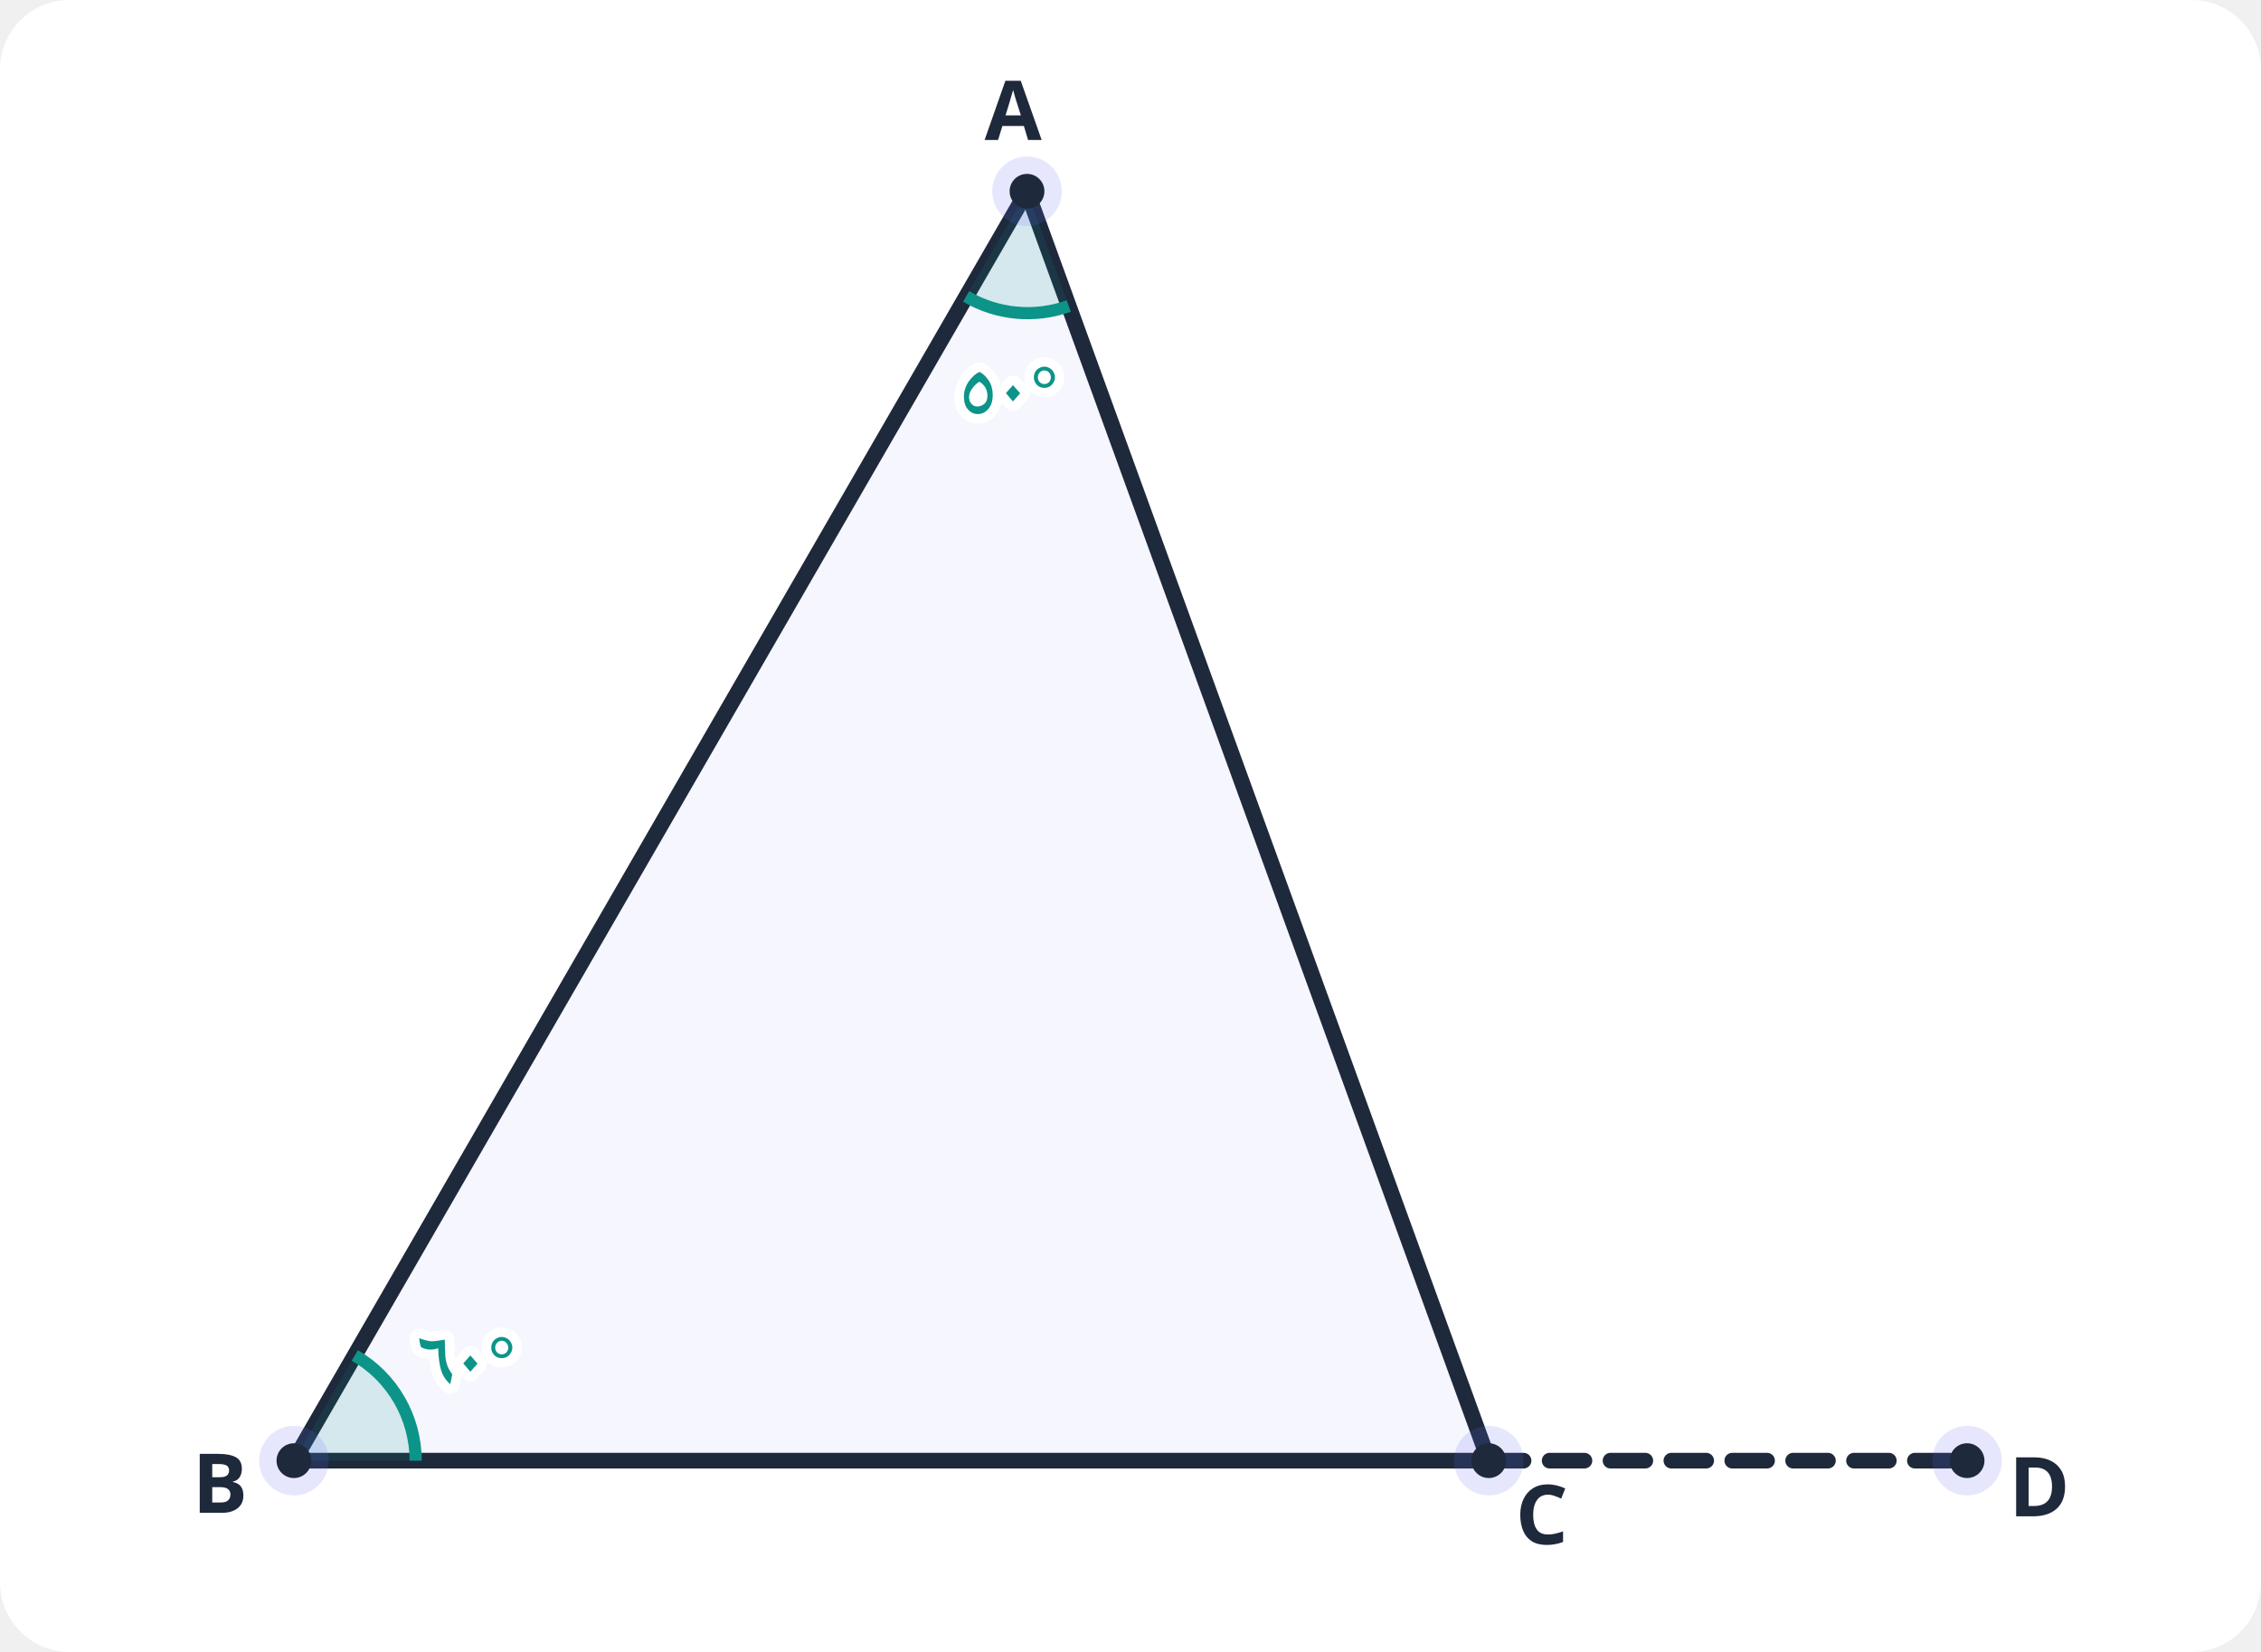
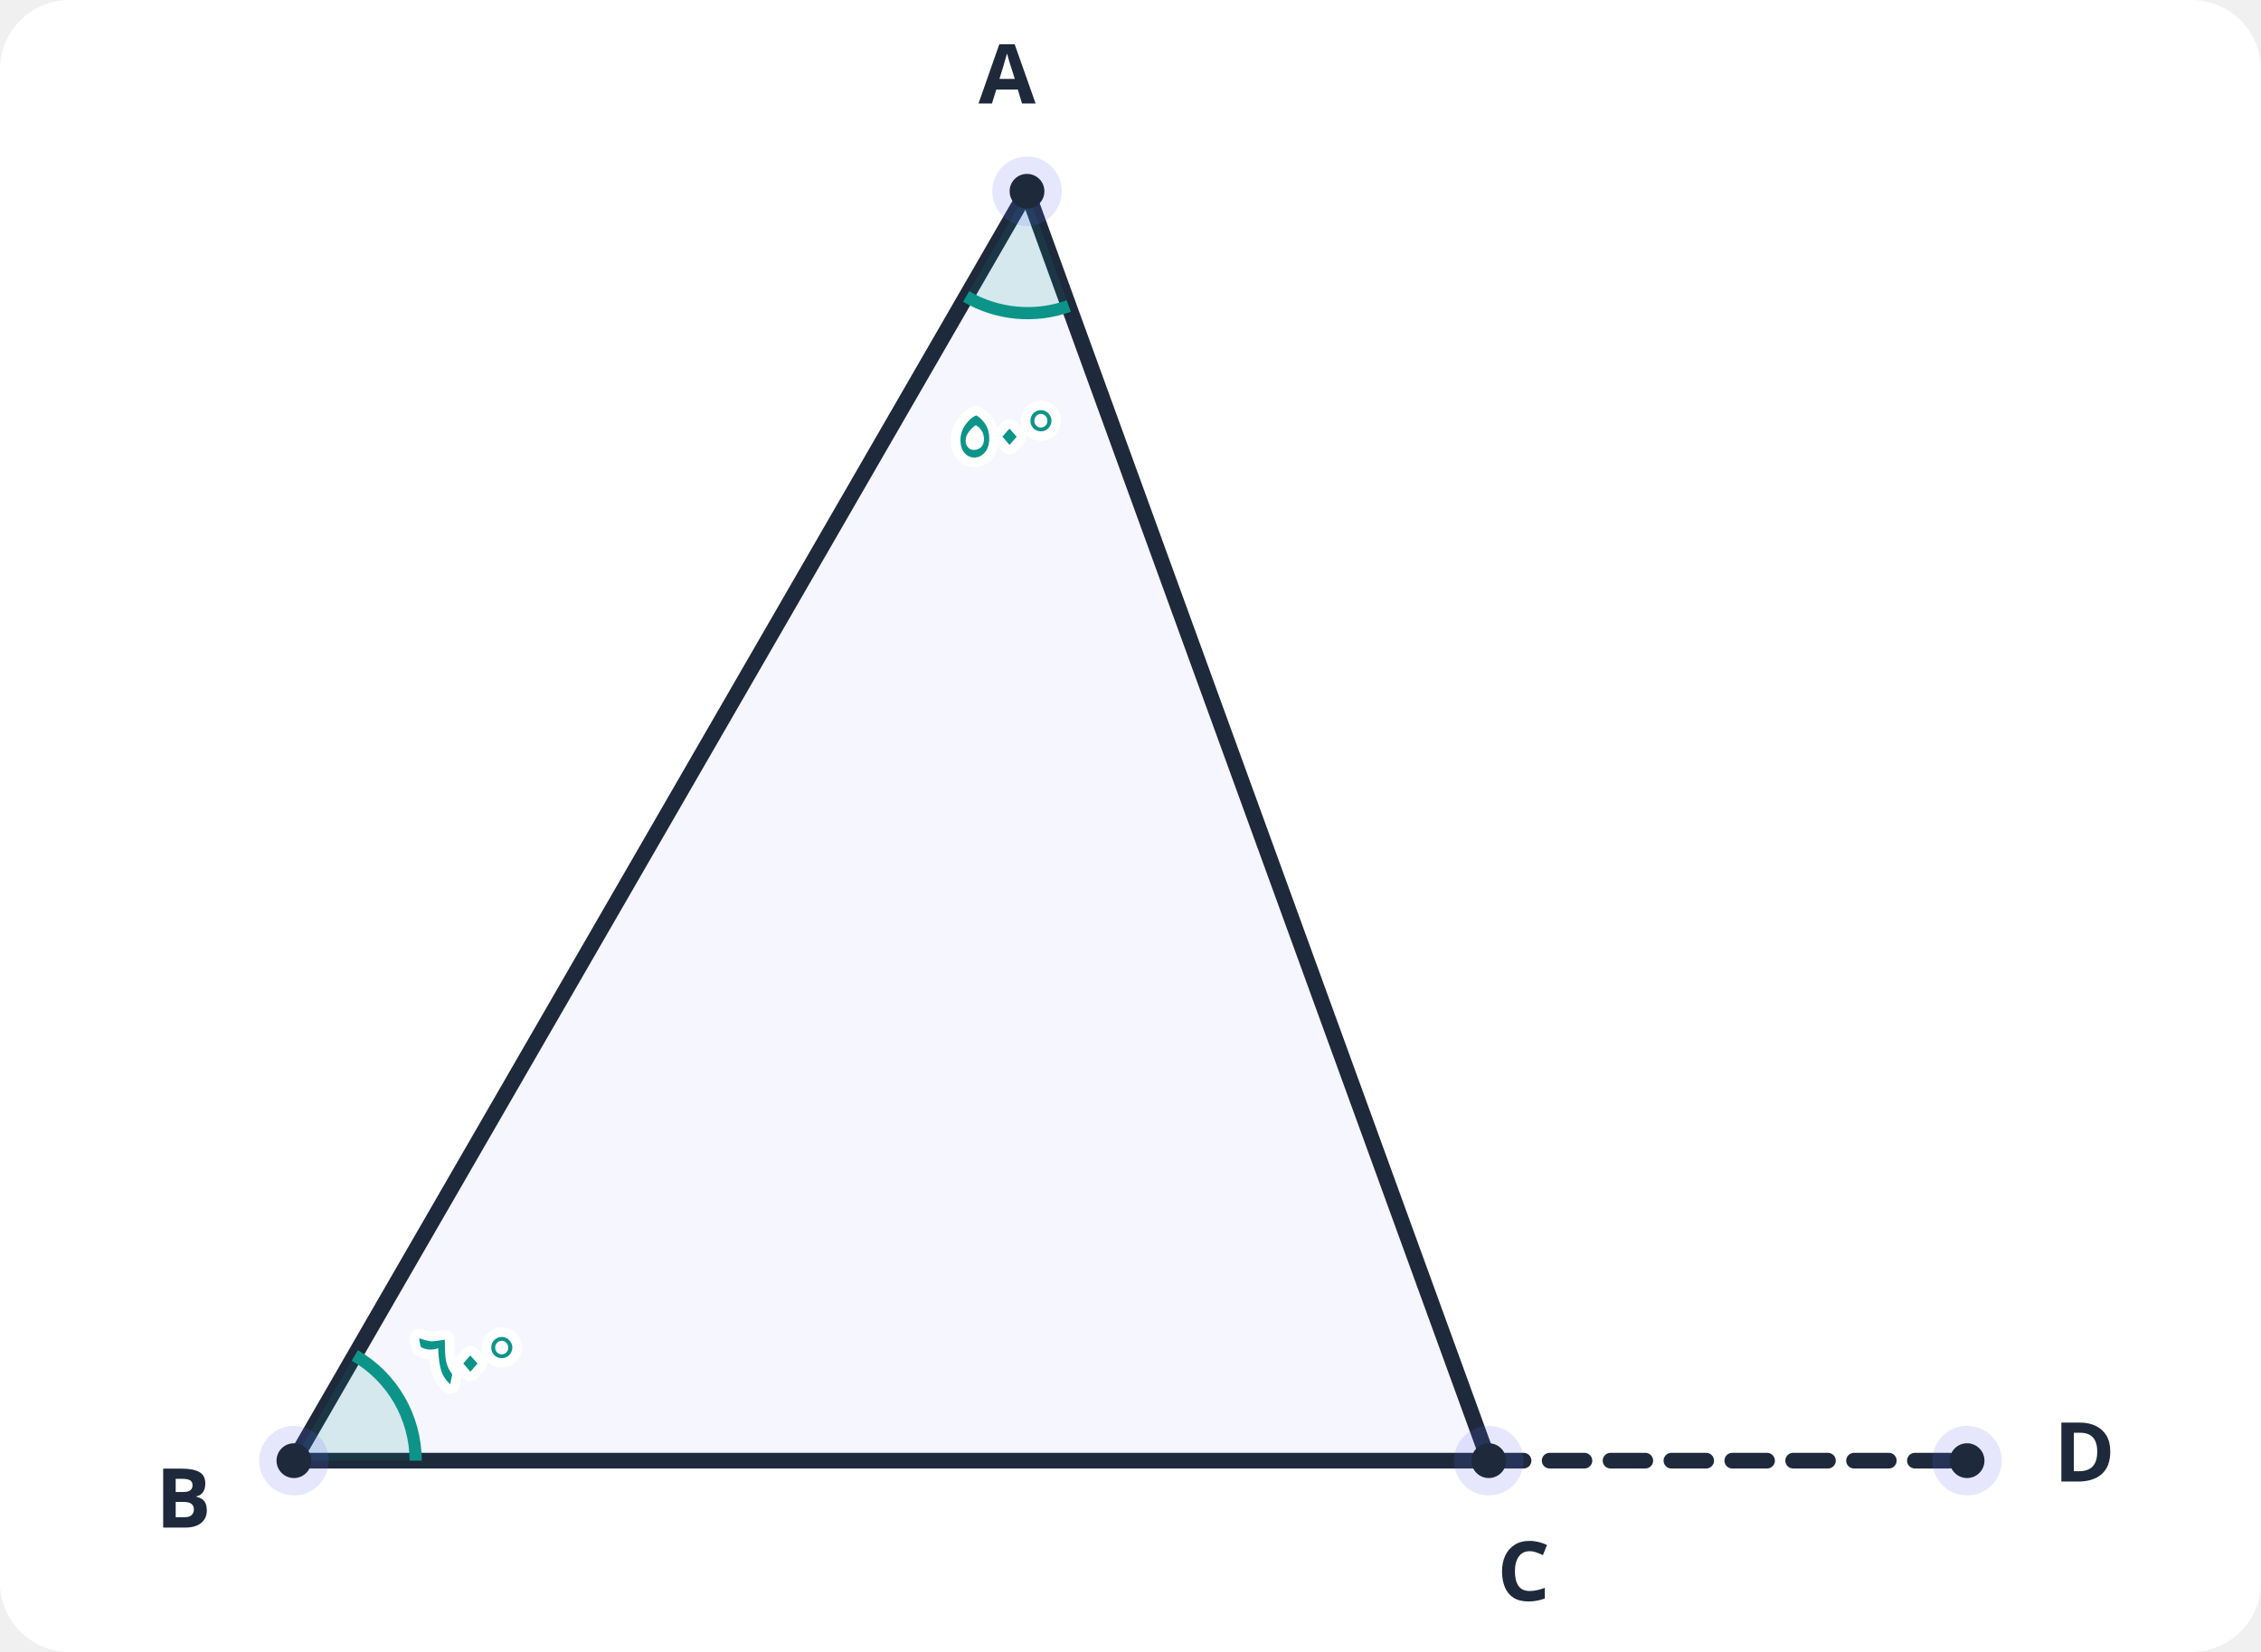
<svg xmlns="http://www.w3.org/2000/svg" viewBox="0 0 260 190" class="w-full h-auto select-none">
  <rect x="0" y="0" width="260" height="190" rx="8" fill="#FFFFFF" />
  <g class="geometry-surface-tints">
    <polygon points="118.1,22.0 33.8,168.0 171.2,168.0" fill="#6366F1" fill-opacity="0.06" stroke="none" />
  </g>
  <line x1="118.1" y1="22" x2="33.8" y2="168" stroke="#1E293B" stroke-width="1.8" stroke-linecap="round" />
  <line x1="33.8" y1="168" x2="171.2" y2="168" stroke="#1E293B" stroke-width="1.8" stroke-linecap="round" />
  <line x1="171.2" y1="168" x2="118.1" y2="22" stroke="#1E293B" stroke-width="1.8" stroke-linecap="round" />
  <line x1="171.2" y1="168" x2="226.2" y2="168" stroke="#1E293B" stroke-width="1.8" stroke-linecap="round" stroke-dasharray="4,3" />
  <g class="geometry-figure-angles">
    <path d="M 118.1 22.0 L 122.9 35.2 A 14 14 0 0 1 111.1 34.1 Z" fill="#0D9488" fill-opacity="0.14" stroke="none" />
    <path d="M 122.9 35.2 A 14 14 0 0 1 111.1 34.1" fill="none" stroke="#0D9488" stroke-width="1.4" />
-     <text x="116.1" y="47.5" text-anchor="middle" font-size="8" font-weight="bold" fill="#0D9488" paint-order="stroke" stroke="#ffffff" stroke-width="2.2" stroke-linejoin="round">٥٠°</text>
+     <text x="115.7" y="52.5" text-anchor="middle" font-size="8" font-weight="bold" fill="#0D9488" paint-order="stroke" stroke="#ffffff" stroke-width="2.2" stroke-linejoin="round">٥٠°</text>
    <path d="M 33.8 168.0 L 40.8 155.9 A 14 14 0 0 1 47.8 168.0 Z" fill="#0D9488" fill-opacity="0.14" stroke="none" />
    <path d="M 40.8 155.9 A 14 14 0 0 1 47.8 168.0" fill="none" stroke="#0D9488" stroke-width="1.4" />
    <text x="53.7" y="159.1" text-anchor="middle" font-size="8" font-weight="bold" fill="#0D9488" paint-order="stroke" stroke="#ffffff" stroke-width="2.2" stroke-linejoin="round">٦٠°</text>
  </g>
  <circle cx="118.1" cy="22" r="4" fill="#6366F1" fill-opacity="0.16" />
  <circle cx="118.1" cy="22" r="2" fill="#1E293B" />
-   <text x="116.5" y="16.1" text-anchor="middle" font-size="9.5" font-weight="900" font-family="system-ui, sans-serif" fill="#1E293B">A</text>
+   <text x="115.8" y="11.9" text-anchor="middle" font-size="9.5" font-weight="900" font-family="system-ui, sans-serif" fill="#1E293B" paint-order="stroke" stroke="#ffffff" stroke-width="2.4" stroke-linejoin="round">A</text>
  <circle cx="33.8" cy="168" r="4" fill="#6366F1" fill-opacity="0.16" />
  <circle cx="33.8" cy="168" r="2" fill="#1E293B" />
-   <text x="25.3" y="174.0" text-anchor="middle" font-size="9.5" font-weight="900" font-family="system-ui, sans-serif" fill="#1E293B">B</text>
+   <text x="21.1" y="175.7" text-anchor="middle" font-size="9.5" font-weight="900" font-family="system-ui, sans-serif" fill="#1E293B" paint-order="stroke" stroke="#ffffff" stroke-width="2.4" stroke-linejoin="round">B</text>
  <circle cx="171.2" cy="168" r="4" fill="#6366F1" fill-opacity="0.16" />
  <circle cx="171.2" cy="168" r="2" fill="#1E293B" />
-   <text x="177.3" y="177.6" text-anchor="middle" font-size="9.5" font-weight="900" font-family="system-ui, sans-serif" fill="#1E293B">C</text>
+   <text x="175.2" y="184.1" text-anchor="middle" font-size="9.5" font-weight="900" font-family="system-ui, sans-serif" fill="#1E293B" paint-order="stroke" stroke="#ffffff" stroke-width="2.4" stroke-linejoin="round">C</text>
  <circle cx="226.2" cy="168" r="4" fill="#6366F1" fill-opacity="0.16" />
  <circle cx="226.2" cy="168" r="2" fill="#1E293B" />
-   <text x="234.5" y="174.4" text-anchor="middle" font-size="9.5" font-weight="900" font-family="system-ui, sans-serif" fill="#1E293B">D</text>
+   <text x="239.7" y="170.4" text-anchor="middle" font-size="9.5" font-weight="900" font-family="system-ui, sans-serif" fill="#1E293B" paint-order="stroke" stroke="#ffffff" stroke-width="2.4" stroke-linejoin="round">D</text>
</svg>
